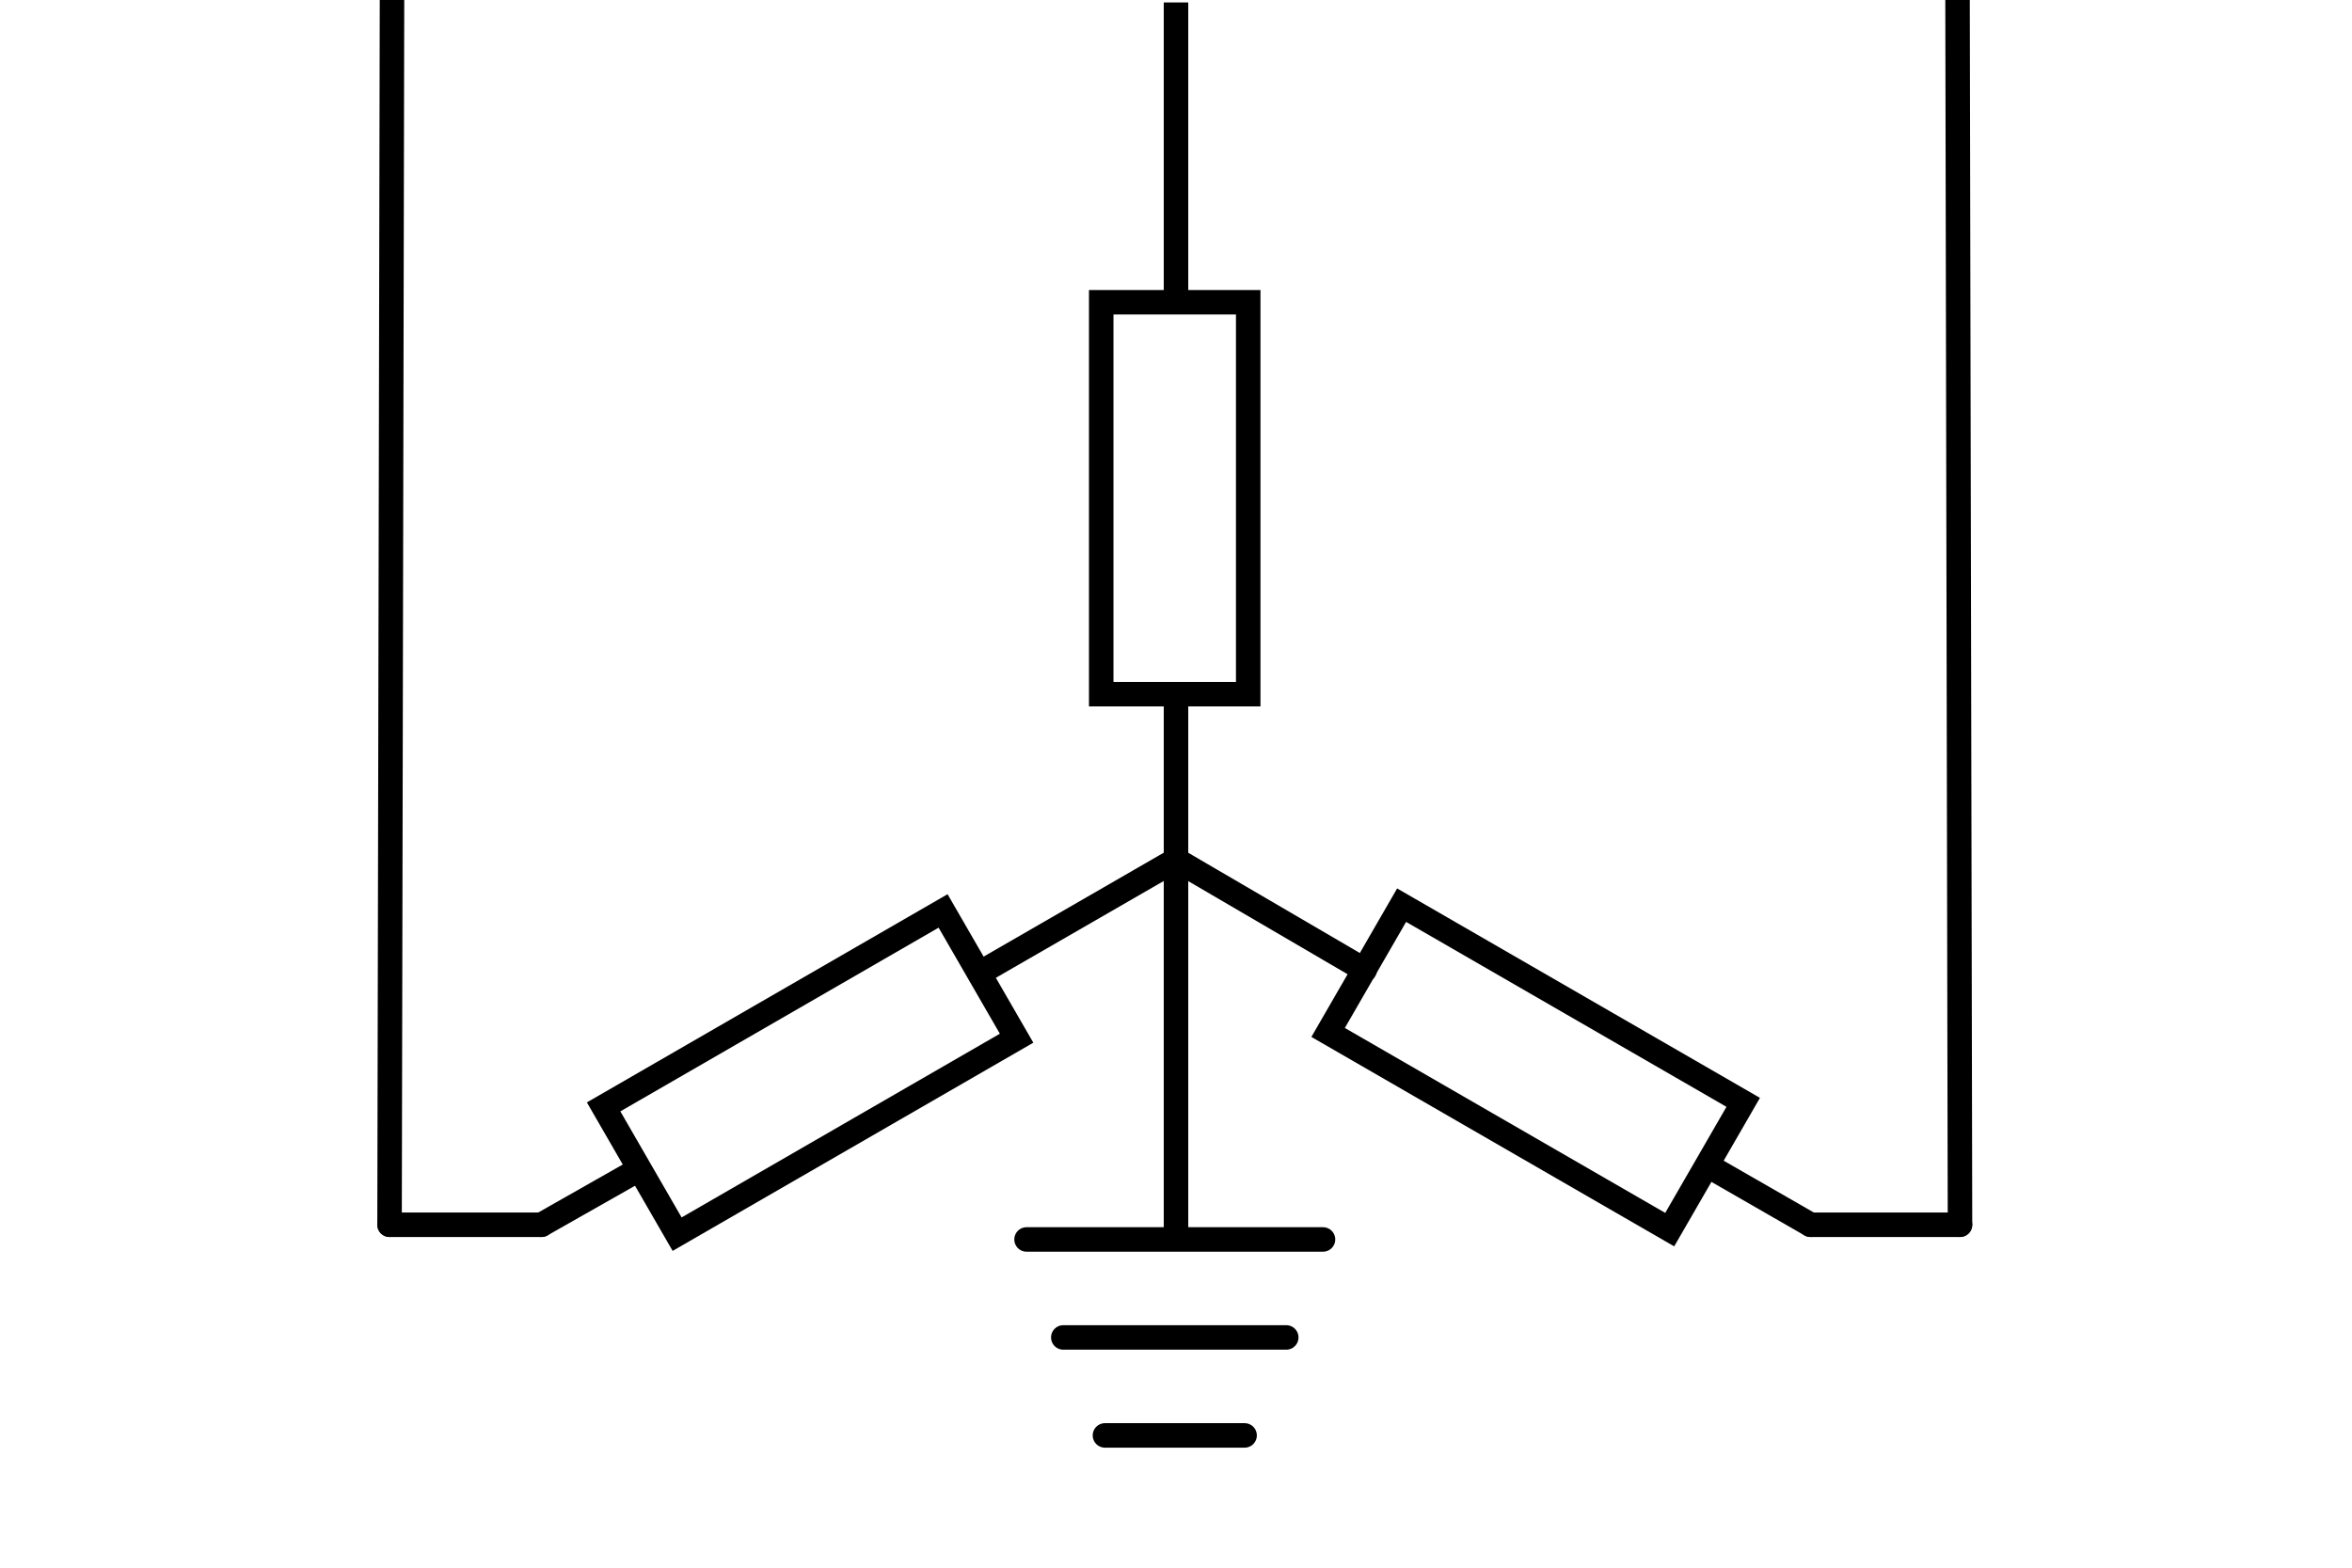
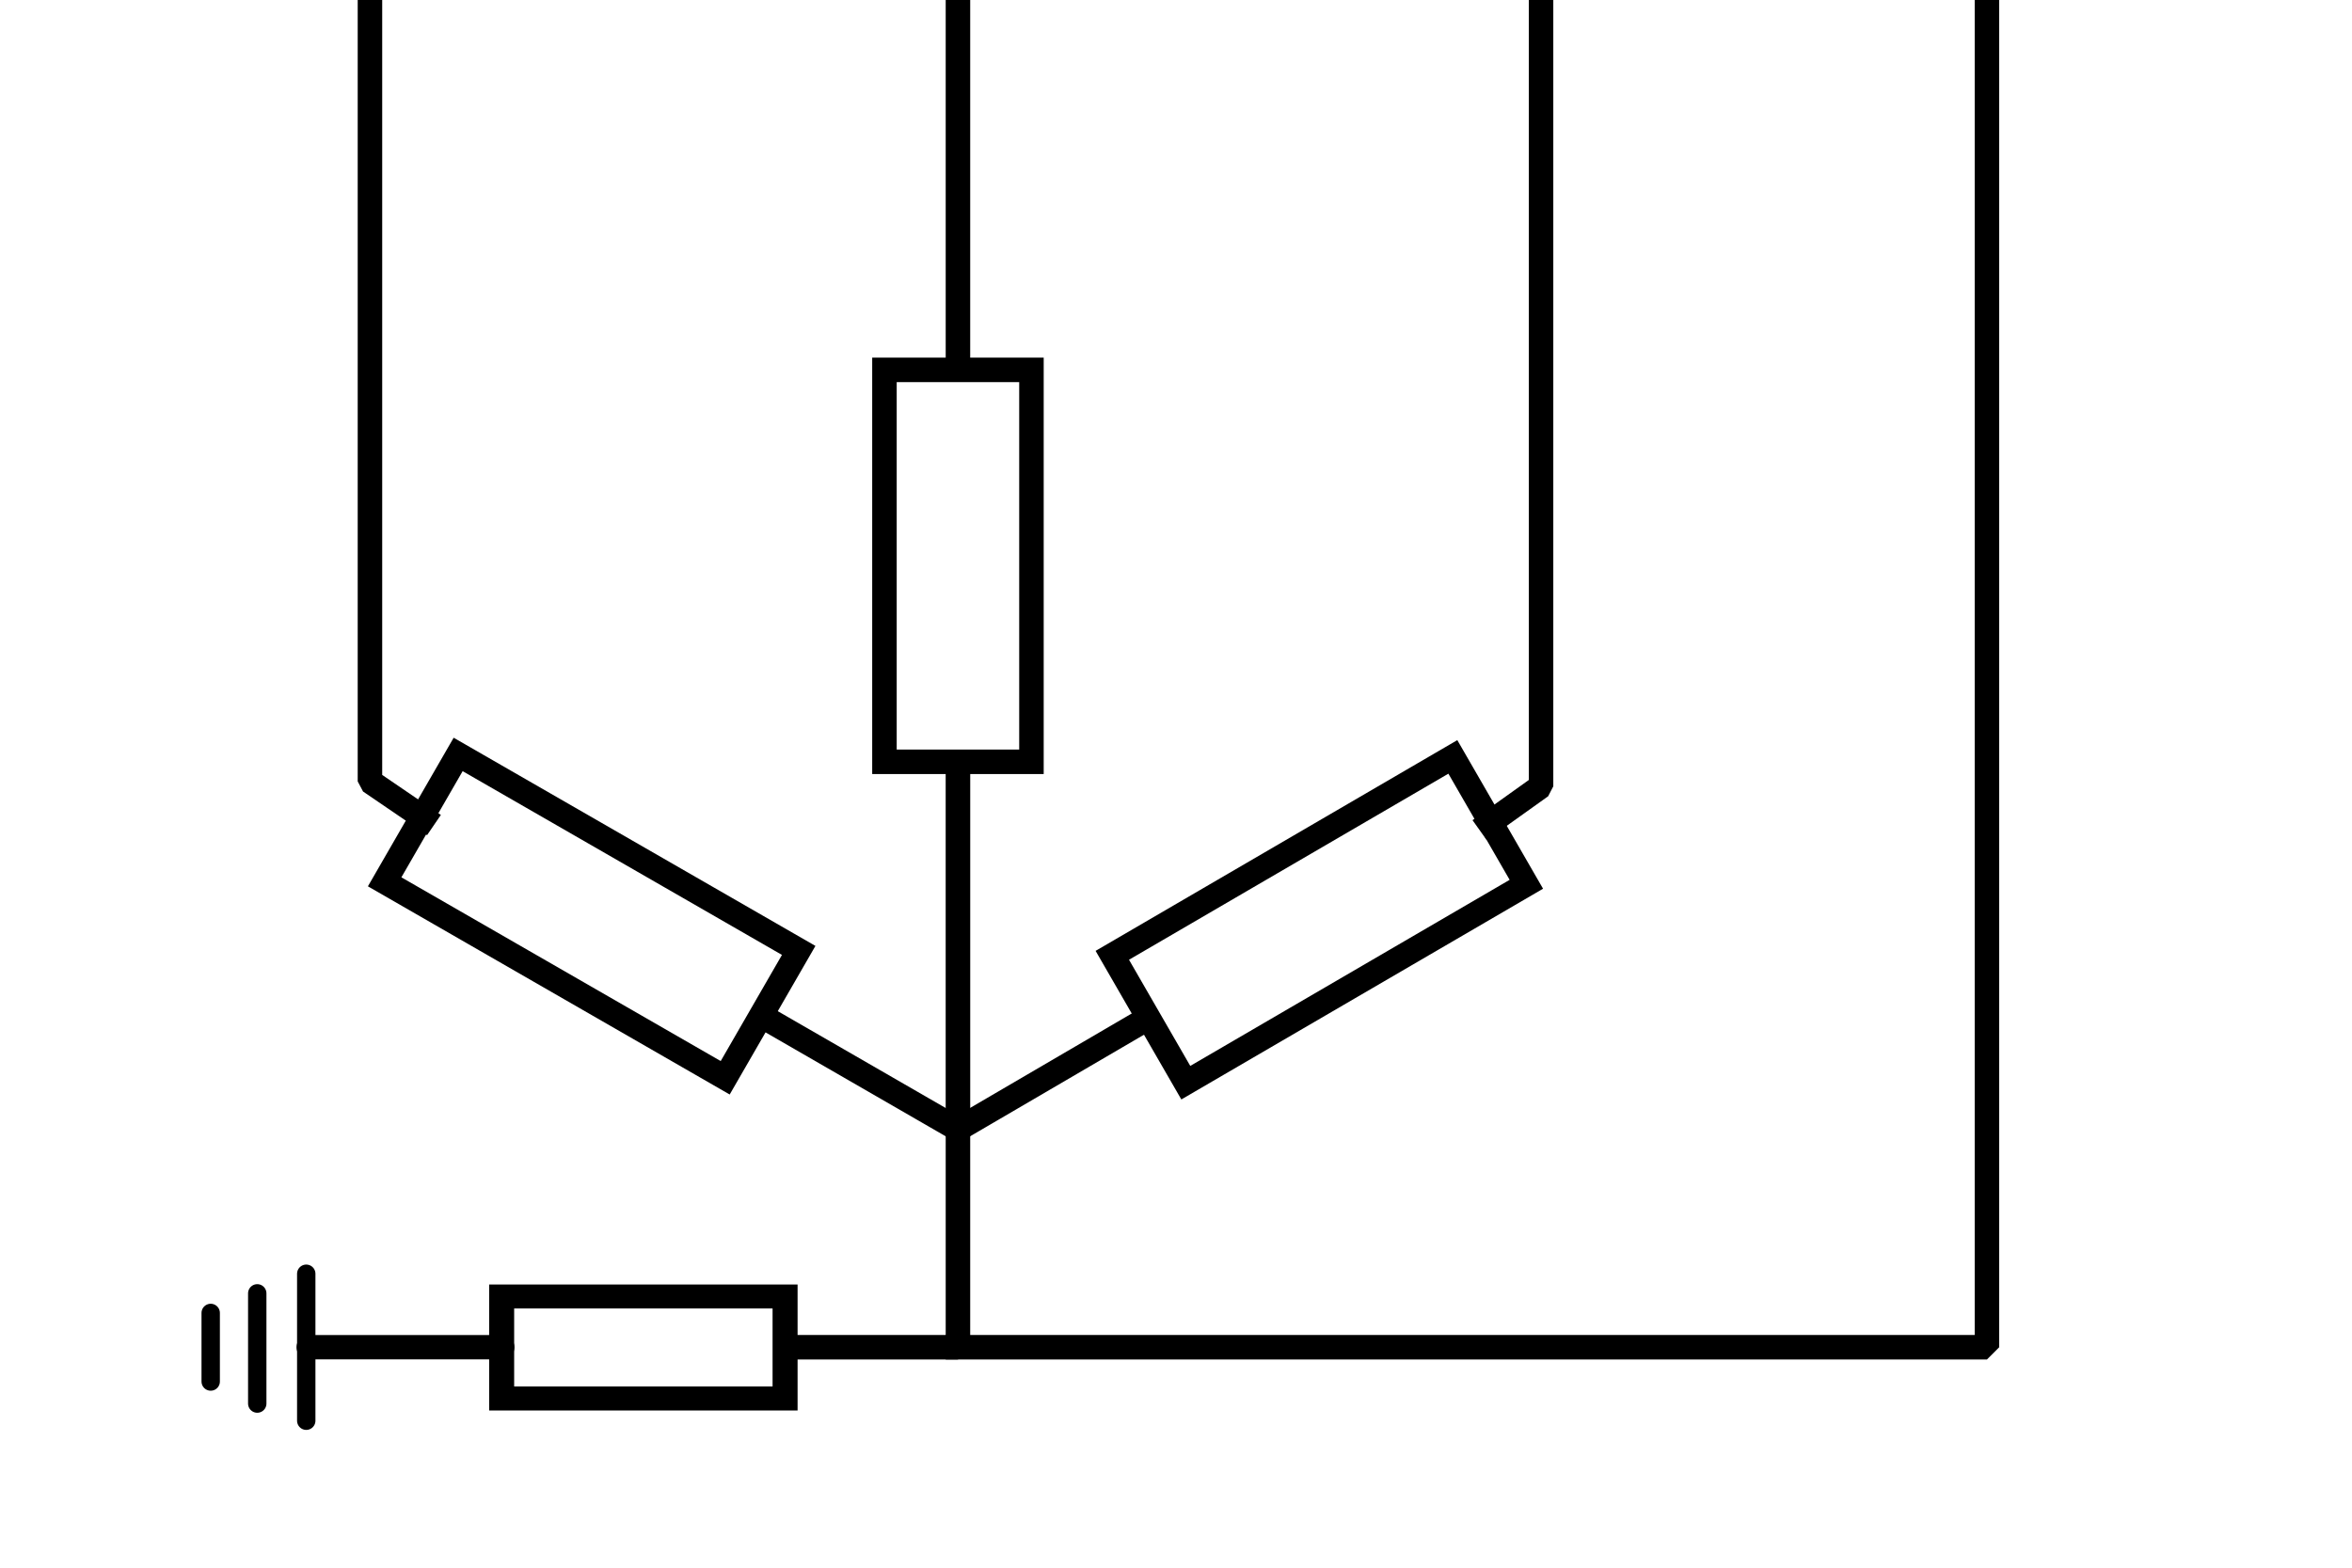
- <svg xmlns="http://www.w3.org/2000/svg" version="1.1" id="svg256" x="0px" y="0px" viewBox="-297 613.5 96 64" xml:space="preserve" width="96" height="64">
-   <defs id="defs46" />
-   <style type="text/css" id="style2">
- 	.st0{fill:none;stroke:#000000;stroke-linecap:round;stroke-miterlimit:10;}
- 	.st1{fill:none;stroke:#000000;stroke-miterlimit:10;}
+ <svg xmlns="http://www.w3.org/2000/svg" version="1.1" id="svg256" x="0px" y="0px" viewBox="0 0 96 64" style="enable-background:new 0 0 96 64;" xml:space="preserve" width="96" height="64">
+   <defs id="defs304" />
+   <style type="text/css" id="style283">
+ 	.st0{fill:none;stroke:#000000;stroke-miterlimit:10;}
+ 	.st1{fill:none;stroke:#000000;stroke-linecap:round;stroke-miterlimit:10;}
+ 	.st2{fill:none;stroke:#000000;stroke-width:0.75;stroke-linecap:round;stroke-miterlimit:10;}
+ 	.st3{fill:none;stroke:#000000;stroke-width:1.002;stroke-linecap:round;stroke-linejoin:bevel;}
+ 	.st4{fill:none;stroke:#000000;stroke-width:1.412;stroke-miterlimit:10;}
+ 	.st5{fill:none;stroke:#000000;stroke-width:0.993;stroke-linecap:round;stroke-linejoin:bevel;}
+ 	.st6{fill:none;stroke:#000000;stroke-linecap:round;stroke-linejoin:bevel;}
+ 	.st7{fill:none;stroke:#000000;stroke-linecap:square;stroke-linejoin:bevel;}
</style>
-   <line class="st0" x1="-223.1" y1="663.5" x2="-227.1" y2="661.2" id="line5" />
-   <line class="st1" x1="-249" y1="648.6" x2="-249" y2="642.1" id="line7" />
-   <rect x="-242.4" y="654.1" transform="matrix(0.866 0.5 -0.5 0.866 297.1773 205.2023)" class="st1" width="16.1" height="6" id="rect9" />
-   <rect x="-257" y="630.8" transform="matrix(-1.836970e-16 1 -1 -1.836970e-16 384.7477 882.8388)" class="st1" width="16" height="6" id="rect11" />
-   <path class="st1" d="M-238.8,654.6" id="path13" />
-   <path class="st1" d="M-249,625.6" id="path15" />
-   <line class="st0" x1="-241.3" y1="653.1" x2="-249" y2="648.6" id="line17" />
-   <line class="st1" x1="-249" y1="625.6" x2="-249" y2="613.6" id="line19" />
-   <path class="st1" d="M-401.4,591.1" id="path21" />
-   <line class="st0" x1="-217.1" y1="613.5" x2="-217" y2="663.5" id="line23" />
-   <line class="st0" x1="-274.9" y1="663.5" x2="-271.2" y2="661.4" id="line25" />
-   <rect x="-272" y="654.3" transform="matrix(-0.866 0.5 -0.5 -0.866 -163.9085 1358.508)" class="st0" width="16" height="6" id="rect27" />
-   <path class="st0" d="M-256.8,653.1" id="path29" />
-   <line class="st0" x1="-256.8" y1="653.1" x2="-249" y2="648.6" id="line31" />
-   <line class="st0" x1="-281" y1="613.5" x2="-281.1" y2="663.5" id="line33" />
-   <path class="st1" d="M-222.1,630.2" id="path35" />
-   <line class="st0" x1="-274.9" y1="663.5" x2="-281.1" y2="663.5" id="line37" />
-   <line class="st0" x1="-217" y1="663.5" x2="-223.1" y2="663.5" id="line39" />
-   <line id="line72" class="st0" x1="-251.9" y1="672.1" x2="-246.2" y2="672.1" />
-   <line id="line74" class="st0" x1="-253.6" y1="668.1" x2="-244.5" y2="668.1" />
-   <line id="line76" class="st0" x1="-255.1" y1="664.1" x2="-243" y2="664.1" />
-   <line id="line88" class="st1" x1="-249" y1="664.1" x2="-249" y2="648.6" />
+   <path id="line7" class="st0" d="M39.1,0v15.1" />
+   <path id="rect9" class="st0" d="M48.4,44.2l13.9-8.1l-3-5.2L45.4,39L48.4,44.2z" />
+   <path id="rect11" class="st0" d="M42.1,31.1v-16h-6v16H42.1z" />
+   <path id="line17" class="st1" d="M46.8,41.6l-7.7,4.5" />
+   <path id="rect27" class="st1" d="M32.6,38.8l-13.9-8l-3,5.2l13.9,8L32.6,38.8z" />
+   <path id="line31" class="st1" d="M31.3,41.6l7.8,4.5" />
+   <path id="line72" class="st2" d="M8.6,53.6v2.8" />
+   <path id="line74" class="st2" d="M10.5,52.8v4.5" />
+   <path id="line76" class="st2" d="M12.5,52v6" />
+   <path id="path1021" class="st3" d="M39.1,31.3V46" />
+   <g id="g1780" transform="matrix(0,-0.69392,0.72302,0,-753.228,470.182)">
+     <path id="rect11-2" class="st4" d="M601.3,1086.1v-16h-6v16H601.3z" />
+   </g>
+   <path id="path1787" class="st5" d="M12.6,55h7.9" />
+   <path id="path1791" class="st6" d="M32.2,55h6.9v-8.9" />
+   <path id="path1876" class="st7" d="M39.1,55h42V0.5" />
+   <path id="path1878" class="st7" d="M60.8,33.6l2.1-1.5V0.5" />
+   <path id="path1878-6" class="st7" d="M17.3,33.4l-2.2-1.5V0.5" />
</svg>
